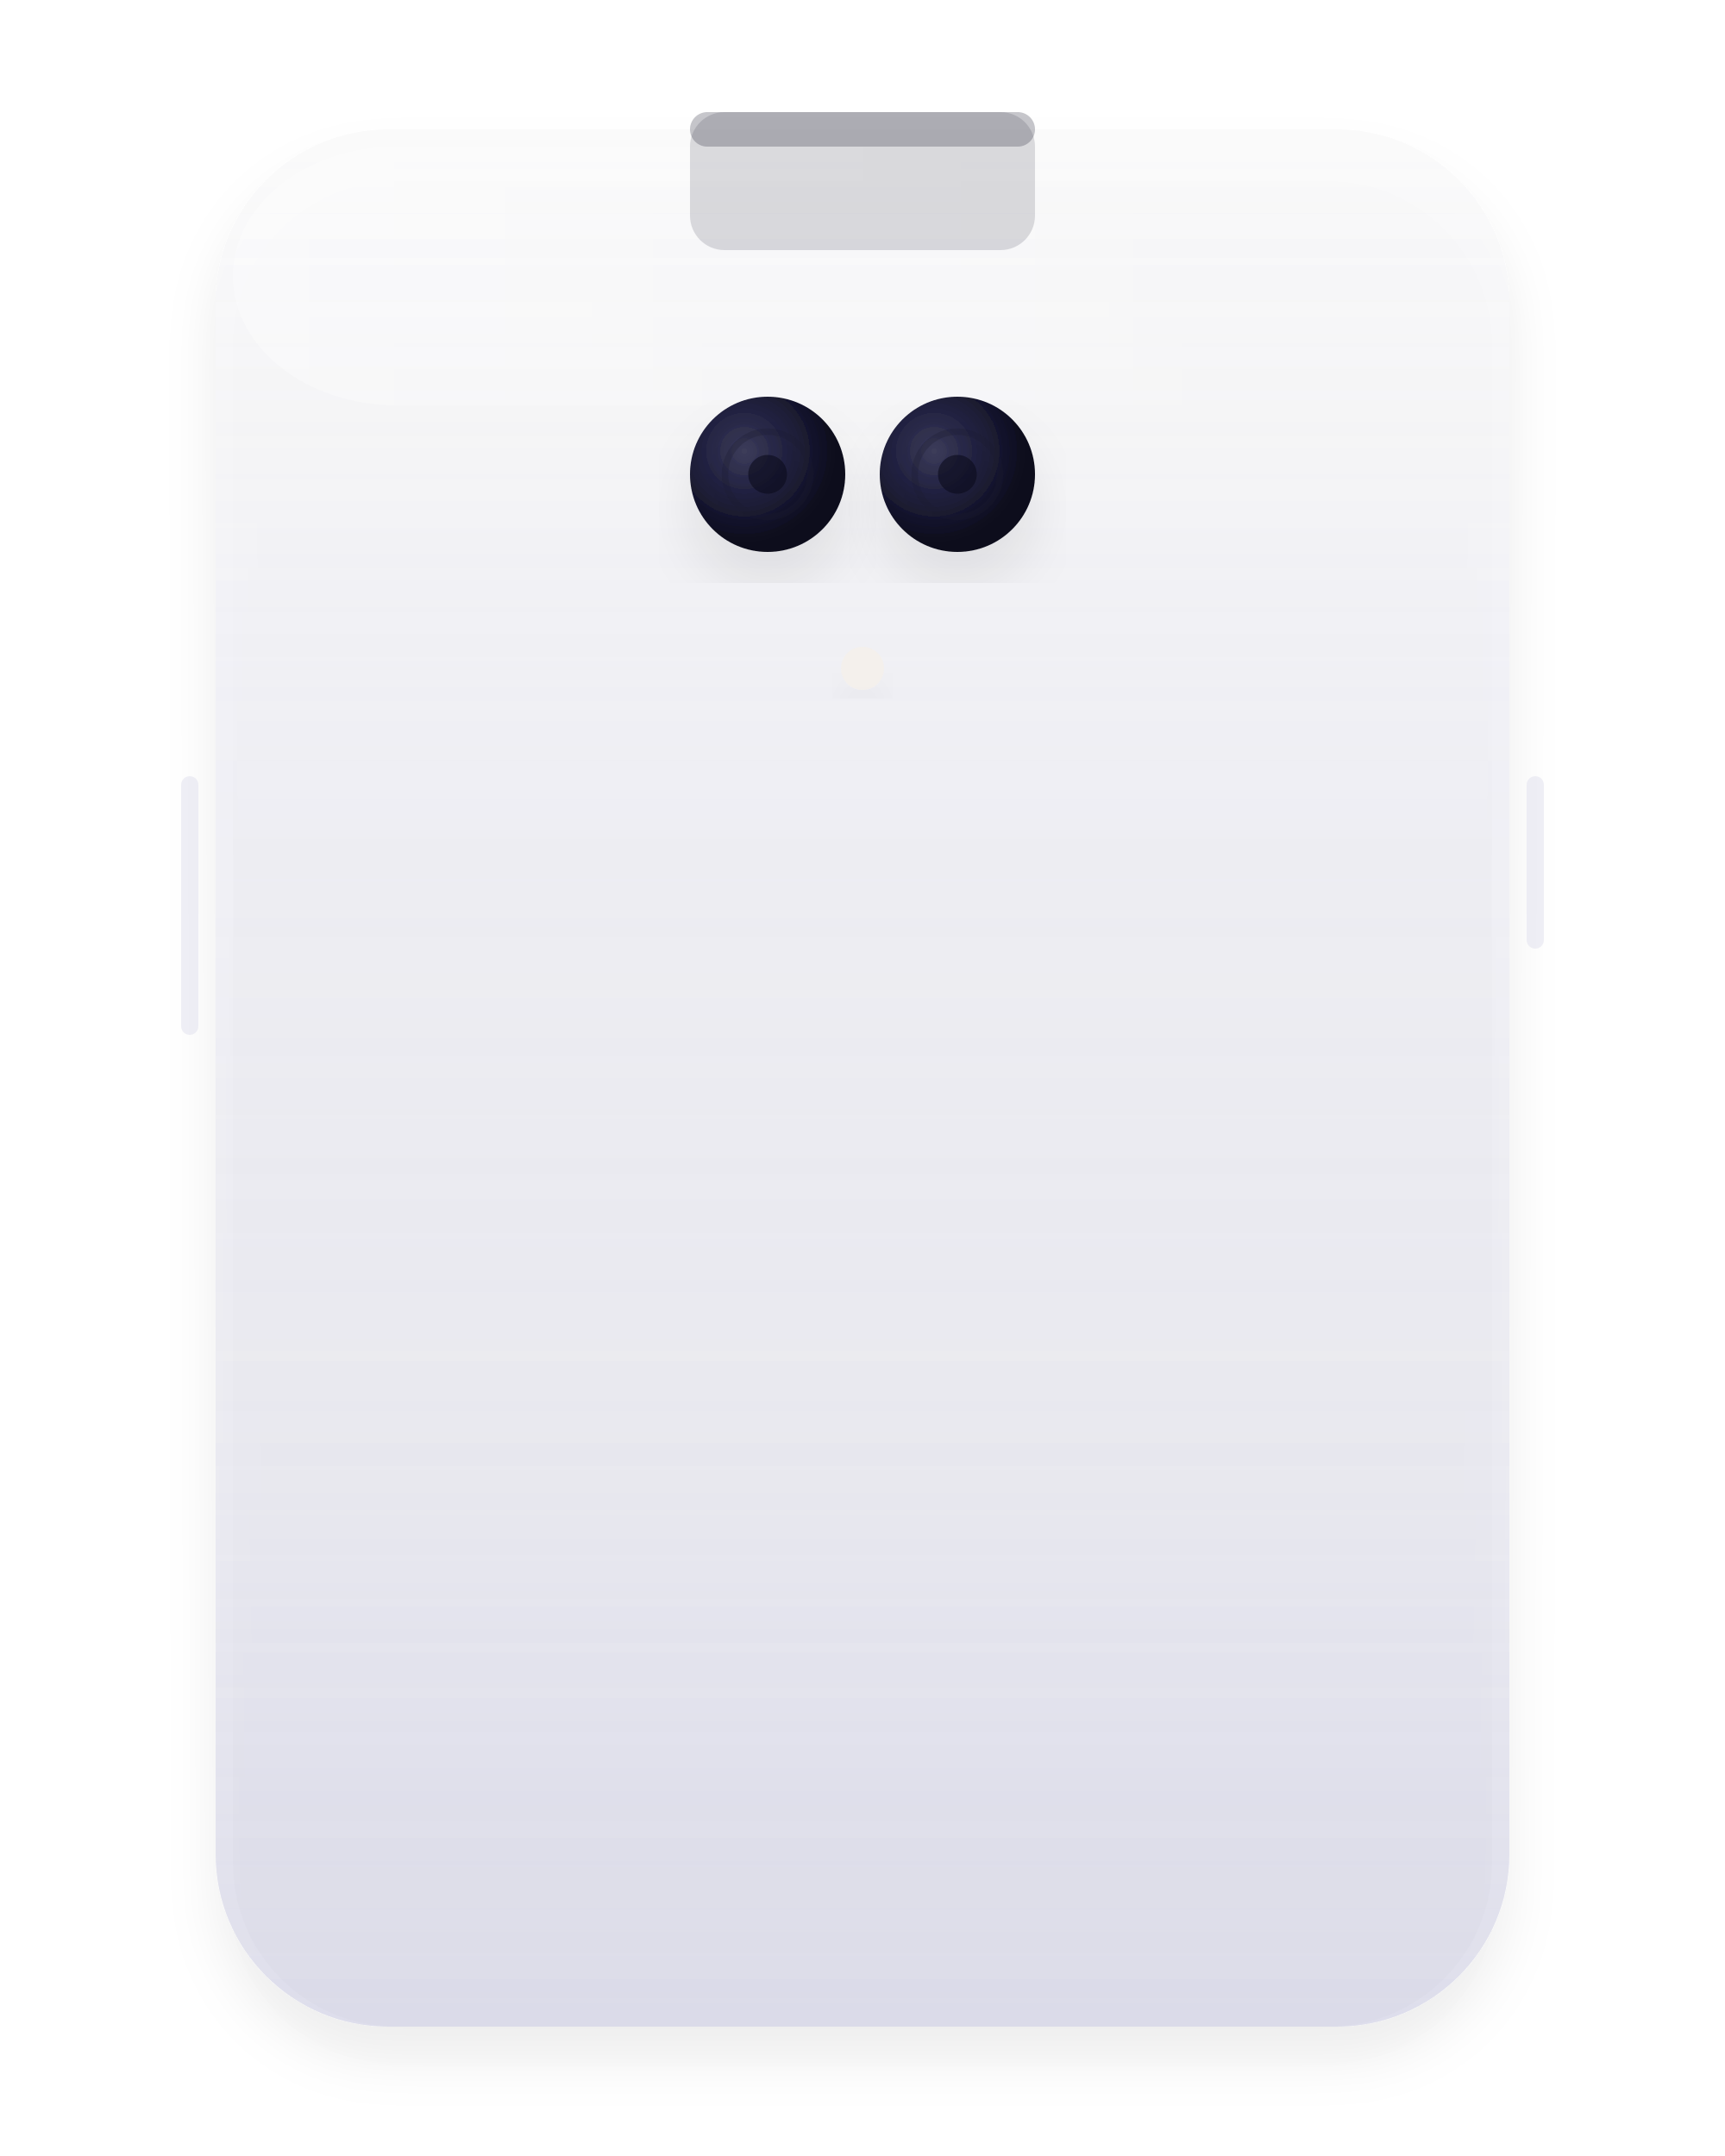
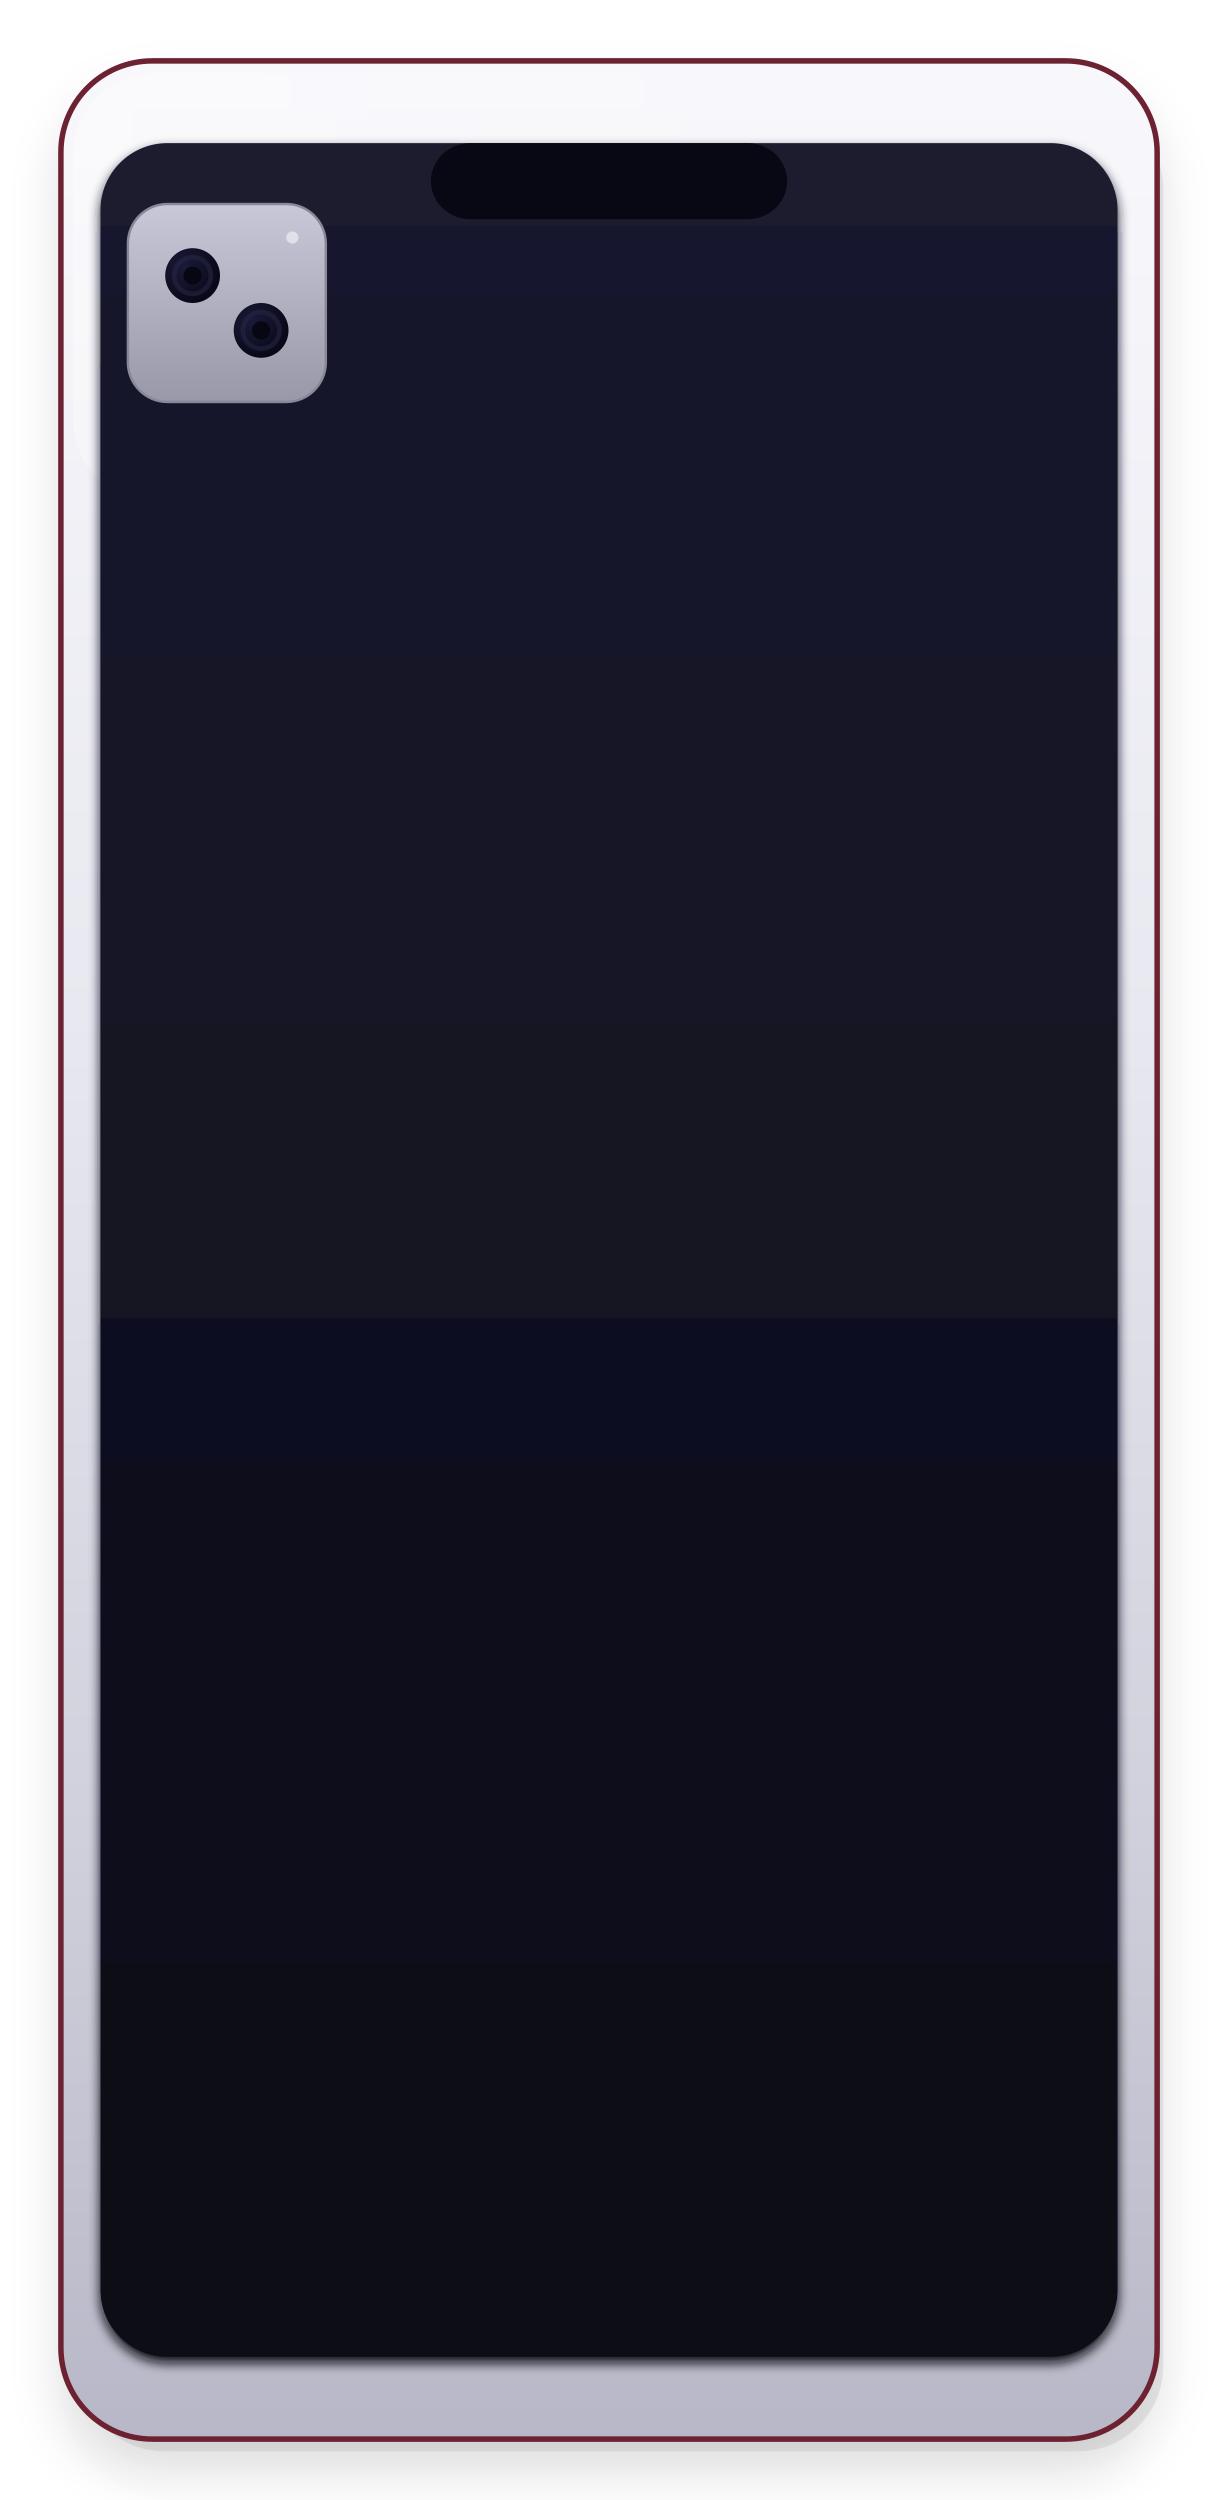
- <svg xmlns="http://www.w3.org/2000/svg" viewBox="0 0 400 500" width="400" height="500" aria-hidden="true">
+ <svg xmlns="http://www.w3.org/2000/svg" viewBox="0 0 400 821" width="400" height="821" aria-hidden="true">
  <defs>
-     <linearGradient id="phoneBodyGrad_iphone-13" x1="0%" y1="0%" x2="0%" y2="100%">
-       <stop offset="0%" stop-color="#fafafa" stop-opacity="0.95" />
-       <stop offset="30%" stop-color="#f0f0f5" stop-opacity="0.9" />
-       <stop offset="70%" stop-color="#e8e8f0" stop-opacity="0.85" />
-       <stop offset="100%" stop-color="#d8d8e8" stop-opacity="0.8" />
+     <linearGradient id="bodyGrad_iphone-13" x1="0%" y1="0%" x2="0%" y2="100%">
+       <stop offset="0%" stop-color="#f8f8fc" stop-opacity="1" />
+       <stop offset="40%" stop-color="#e8e8f0" stop-opacity="1" />
+       <stop offset="75%" stop-color="#d0d0dc" stop-opacity="1" />
+       <stop offset="100%" stop-color="#b8b8c8" stop-opacity="1" />
    </linearGradient>
-     <radialGradient id="lensGrad_iphone-13" cx="35%" cy="35%" r="60%">
-       <stop offset="0%" stop-color="#2a2a4a" stop-opacity="0.9" />
-       <stop offset="40%" stop-color="#1a1a3a" stop-opacity="0.95" />
-       <stop offset="100%" stop-color="#0a0a1a" stop-opacity="1" />
-     </radialGradient>
-     <filter id="phoneShadow_iphone-13" x="-20%" y="-20%" width="140%" height="140%">
-       <feDropShadow dx="0" dy="8" stdDeviation="6" flood-color="#000000" flood-opacity="0.08" />
-     </filter>
-     <linearGradient id="phoneBodyGrad_iphone-13_highlight" x1="0%" y1="0%" x2="100%" y2="0%">
-       <stop offset="0%" stop-color="#ffffff" stop-opacity="0.3" />
-       <stop offset="50%" stop-color="#ffffff" stop-opacity="0.1" />
+     <linearGradient id="bodyHighlight_iphone-13" x1="0%" y1="0%" x2="100%" y2="0%">
+       <stop offset="0%" stop-color="#ffffff" stop-opacity="0.35" />
+       <stop offset="30%" stop-color="#ffffff" stop-opacity="0.15" />
+       <stop offset="60%" stop-color="#ffffff" stop-opacity="0.05" />
      <stop offset="100%" stop-color="#ffffff" stop-opacity="0" />
    </linearGradient>
+     <linearGradient id="screenGrad_iphone-13" x1="0%" y1="0%" x2="0%" y2="100%">
+       <stop offset="0%" stop-color="#1a1a2e" stop-opacity="1" />
+       <stop offset="50%" stop-color="#121222" stop-opacity="1" />
+       <stop offset="100%" stop-color="#0a0a15" stop-opacity="1" />
+     </linearGradient>
+     <linearGradient id="camPlateauGrad_iphone-13" x1="0%" y1="0%" x2="0%" y2="100%">
+       <stop offset="0%" stop-color="#c8c8d8" stop-opacity="1" />
+       <stop offset="50%" stop-color="#b0b0c0" stop-opacity="1" />
+       <stop offset="100%" stop-color="#9898a8" stop-opacity="1" />
+     </linearGradient>
+     <radialGradient id="lensGrad_iphone-13" cx="35%" cy="35%" r="65%">
+       <stop offset="0%" stop-color="#1a1a3a" stop-opacity="1" />
+       <stop offset="50%" stop-color="#12122a" stop-opacity="1" />
+       <stop offset="100%" stop-color="#080818" stop-opacity="1" />
+     </radialGradient>
+     <filter id="shadow_iphone-13" x="-30%" y="-30%" width="160%" height="160%">
+       <feDropShadow dx="0" dy="10" stdDeviation="8" flood-color="#000000" flood-opacity="0.12" />
+     </filter>
+     <filter id="shadow_iphone-13_inner" x="-50%" y="-50%" width="200%" height="200%">
+       <feOffset dx="0" dy="2" />
+       <feGaussianBlur stdDeviation="2" result="offset-blur" />
+       <feComposite in="SourceGraphic" in2="offset-blur" operator="over" />
+     </filter>
  </defs>
-   <rect x="54" y="42" width="292" height="428" rx="38" fill="#000000" opacity="0.06" filter="url(#phoneShadow_iphone-13)" />
-   <rect x="50" y="30" width="300" height="440" rx="40" fill="url(#phoneBodyGrad_iphone-13)" filter="url(#phoneShadow_iphone-13)" />
-   <rect x="54" y="34" width="292" height="60" rx="38" fill="url(#phoneBodyGrad_iphone-13_highlight)" />
-   <rect x="160" y="26" width="80" height="32" rx="8" fill="#1a1a2e" opacity="0.15" />
-   <rect x="160" y="26" width="80" height="8" rx="4" fill="#1a1a2e" opacity="0.25" />
-   <circle cx="178" cy="110" r="18" fill="url(#lensGrad_iphone-13)" filter="url(#phoneShadow_iphone-13)" />
-   <circle cx="178" cy="110" r="9.9" fill="none" stroke="#1a1a2e" stroke-width="1.5" opacity="0.3" />
-   <circle cx="178" cy="110" r="4.5" fill="#0a0a1a" opacity="0.6" />
-   <circle cx="222" cy="110" r="18" fill="url(#lensGrad_iphone-13)" filter="url(#phoneShadow_iphone-13)" />
-   <circle cx="222" cy="110" r="9.9" fill="none" stroke="#1a1a2e" stroke-width="1.5" opacity="0.3" />
-   <circle cx="222" cy="110" r="4.5" fill="#0a0a1a" opacity="0.6" />
-   <circle cx="200" cy="155" r="5" fill="#f5f0e8" opacity="0.7" filter="url(#phoneShadow_iphone-13)" />
-   <rect x="42" y="180" width="4" height="60" rx="2" fill="#d8d8e8" opacity="0.4" />
-   <rect x="354" y="180" width="4" height="40" rx="2" fill="#d8d8e8" opacity="0.4" />
+   <rect x="26" y="34" width="356" height="771" rx="28" fill="#000000" opacity="0.08" filter="url(#shadow_iphone-13)" />
+   <rect x="20" y="20" width="360" height="781" rx="30" fill="url(#bodyGrad_iphone-13)" stroke="#6d2331" stroke-width="1.8" filter="url(#shadow_iphone-13)" />
+   <rect x="24" y="24" width="352" height="141" rx="27" fill="url(#bodyHighlight_iphone-13)" />
+   <rect x="33" y="47" width="334" height="727" rx="22" fill="url(#screenGrad_iphone-13)" filter="url(#shadow_iphone-13_inner)" />
+   <rect x="141.5" y="47" width="117" height="25" rx="13" fill="#080815" />
+   <rect x="42" y="67" width="65" height="65" rx="13" fill="url(#camPlateauGrad_iphone-13)" stroke="#888898" stroke-width="0.8" />
+   <circle cx="63.25" cy="90.5" r="9" fill="url(#lensGrad_iphone-13)" />
+   <circle cx="63.25" cy="90.5" r="6" fill="none" stroke="#2a2a4a" stroke-width="1.5" opacity="0.5" />
+   <circle cx="63.25" cy="90.5" r="3" fill="#050510" opacity="0.9" />
+   <circle cx="85.75" cy="108.5" r="9" fill="url(#lensGrad_iphone-13)" />
+   <circle cx="85.75" cy="108.5" r="6" fill="none" stroke="#2a2a4a" stroke-width="1.5" opacity="0.5" />
+   <circle cx="85.75" cy="108.5" r="3" fill="#050510" opacity="0.9" />
+   <circle cx="96" cy="78" r="2" fill="#e8e8f0" opacity="0.8" />
</svg>
